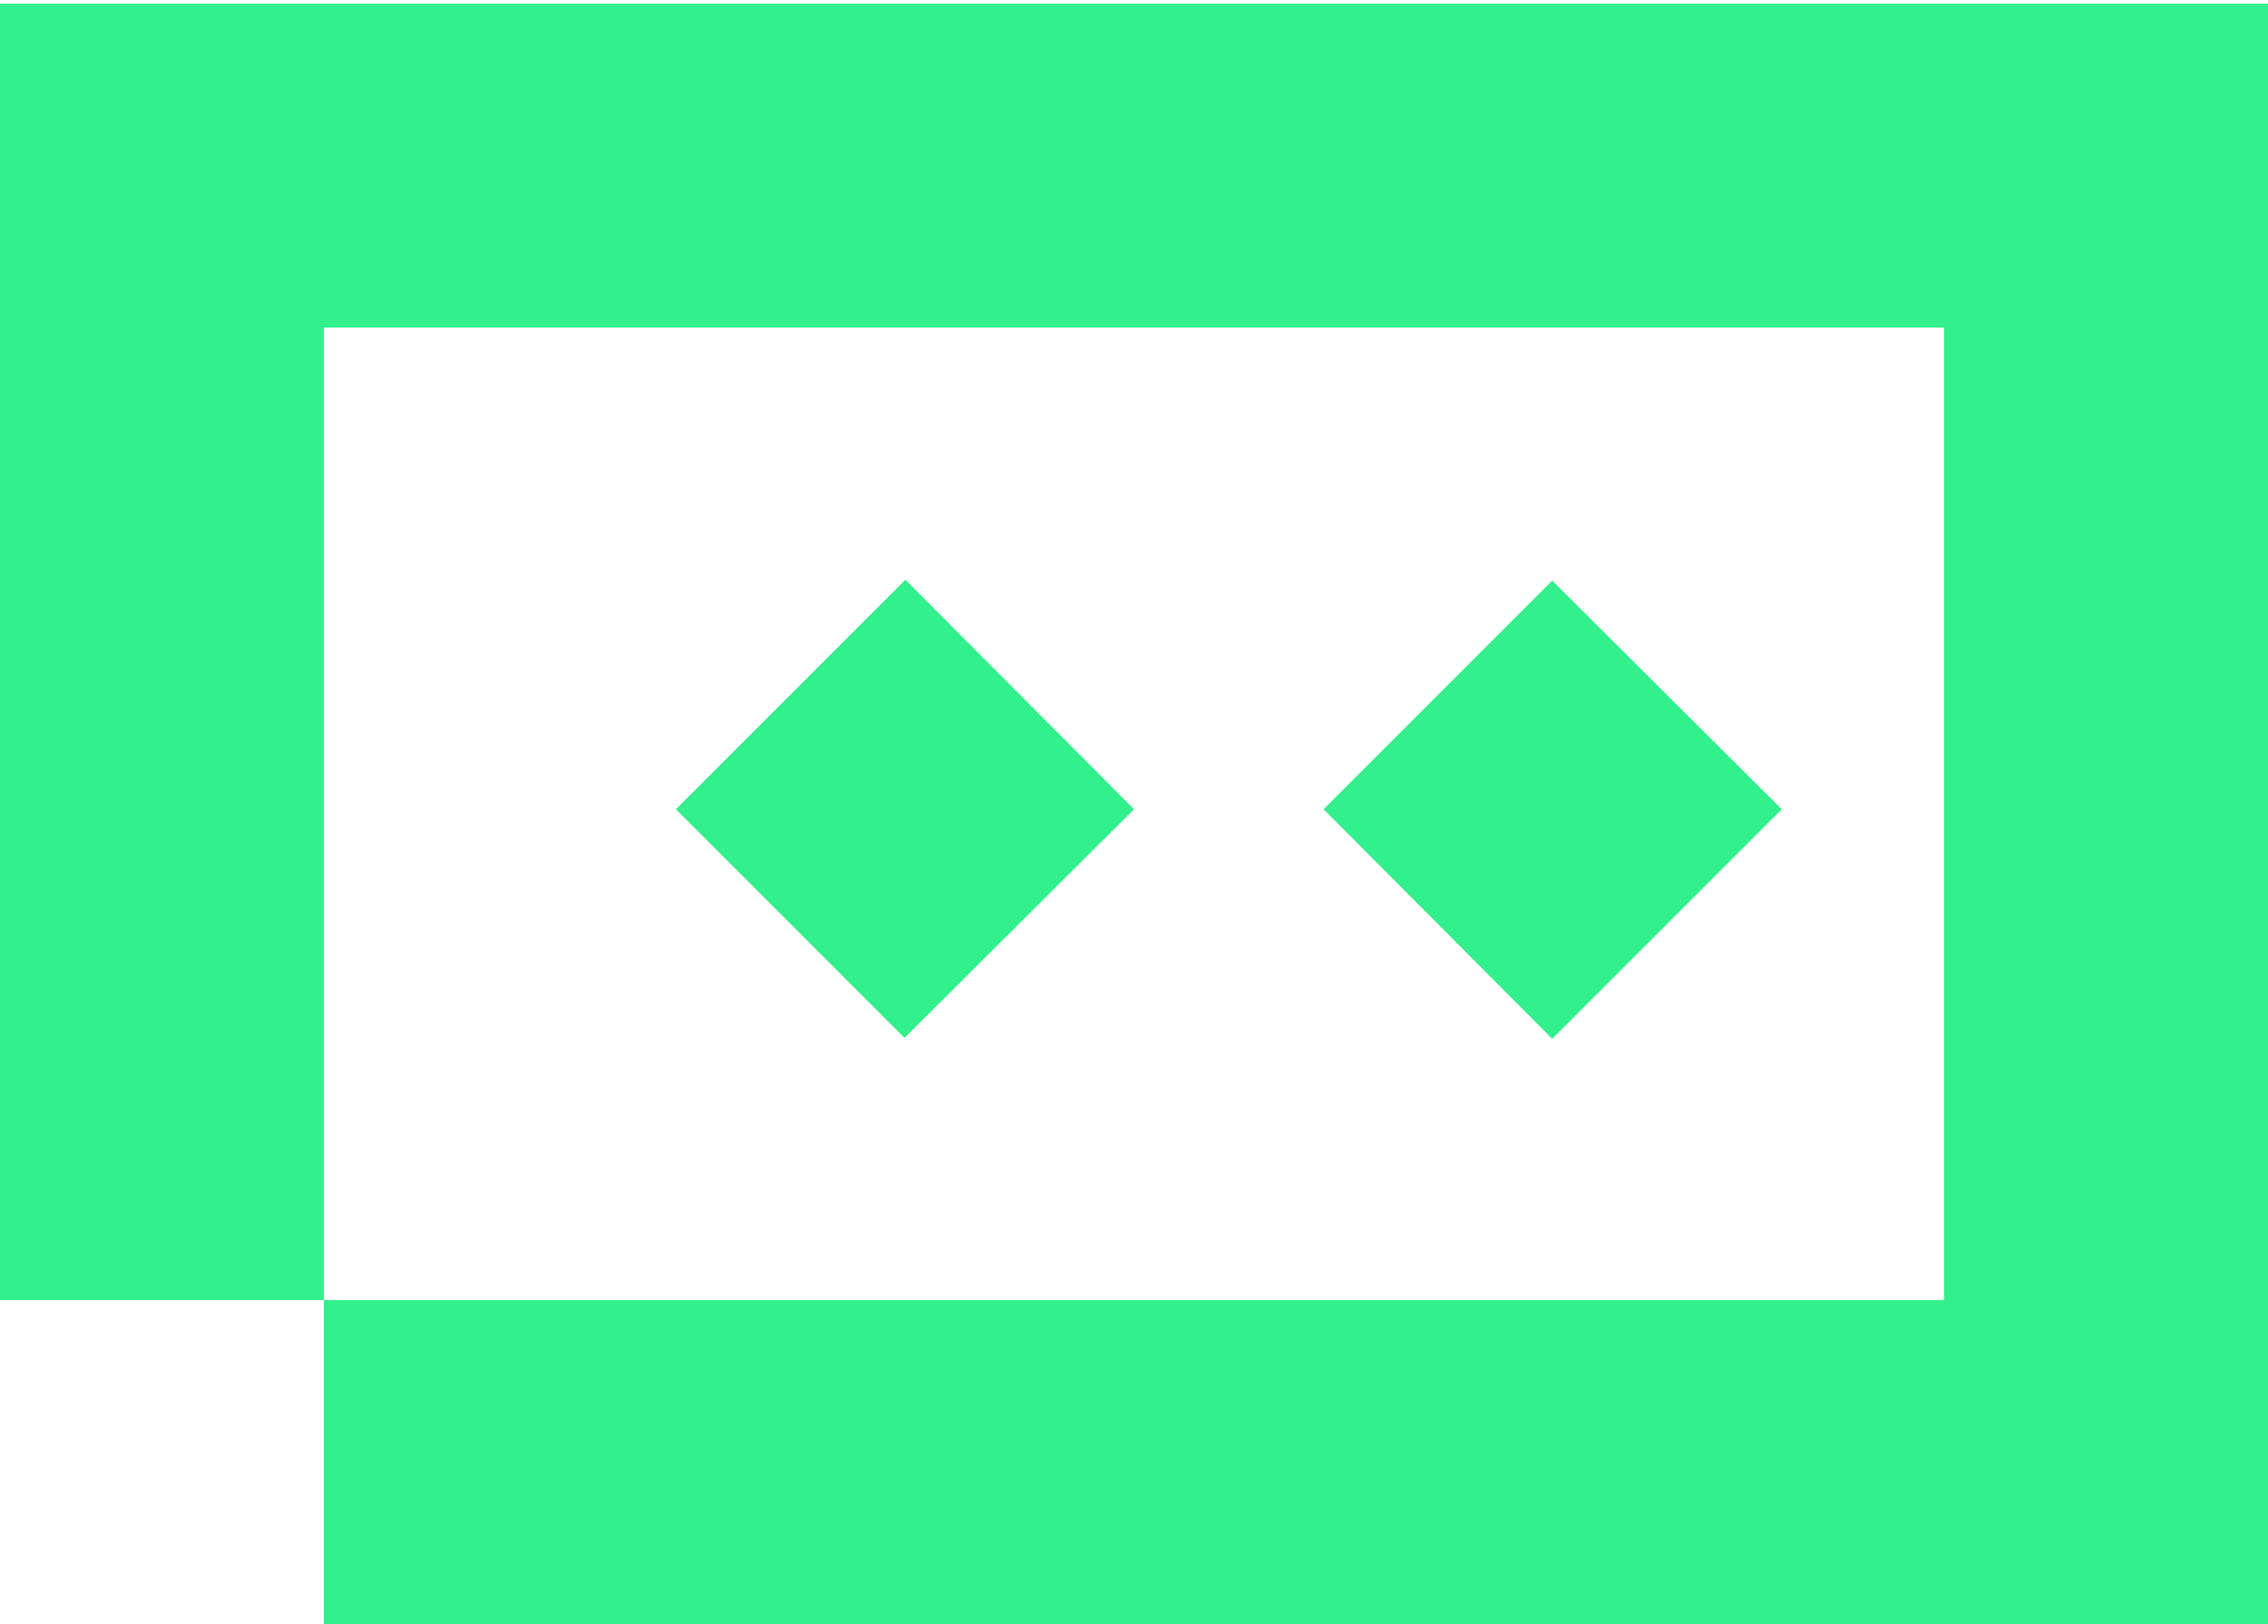
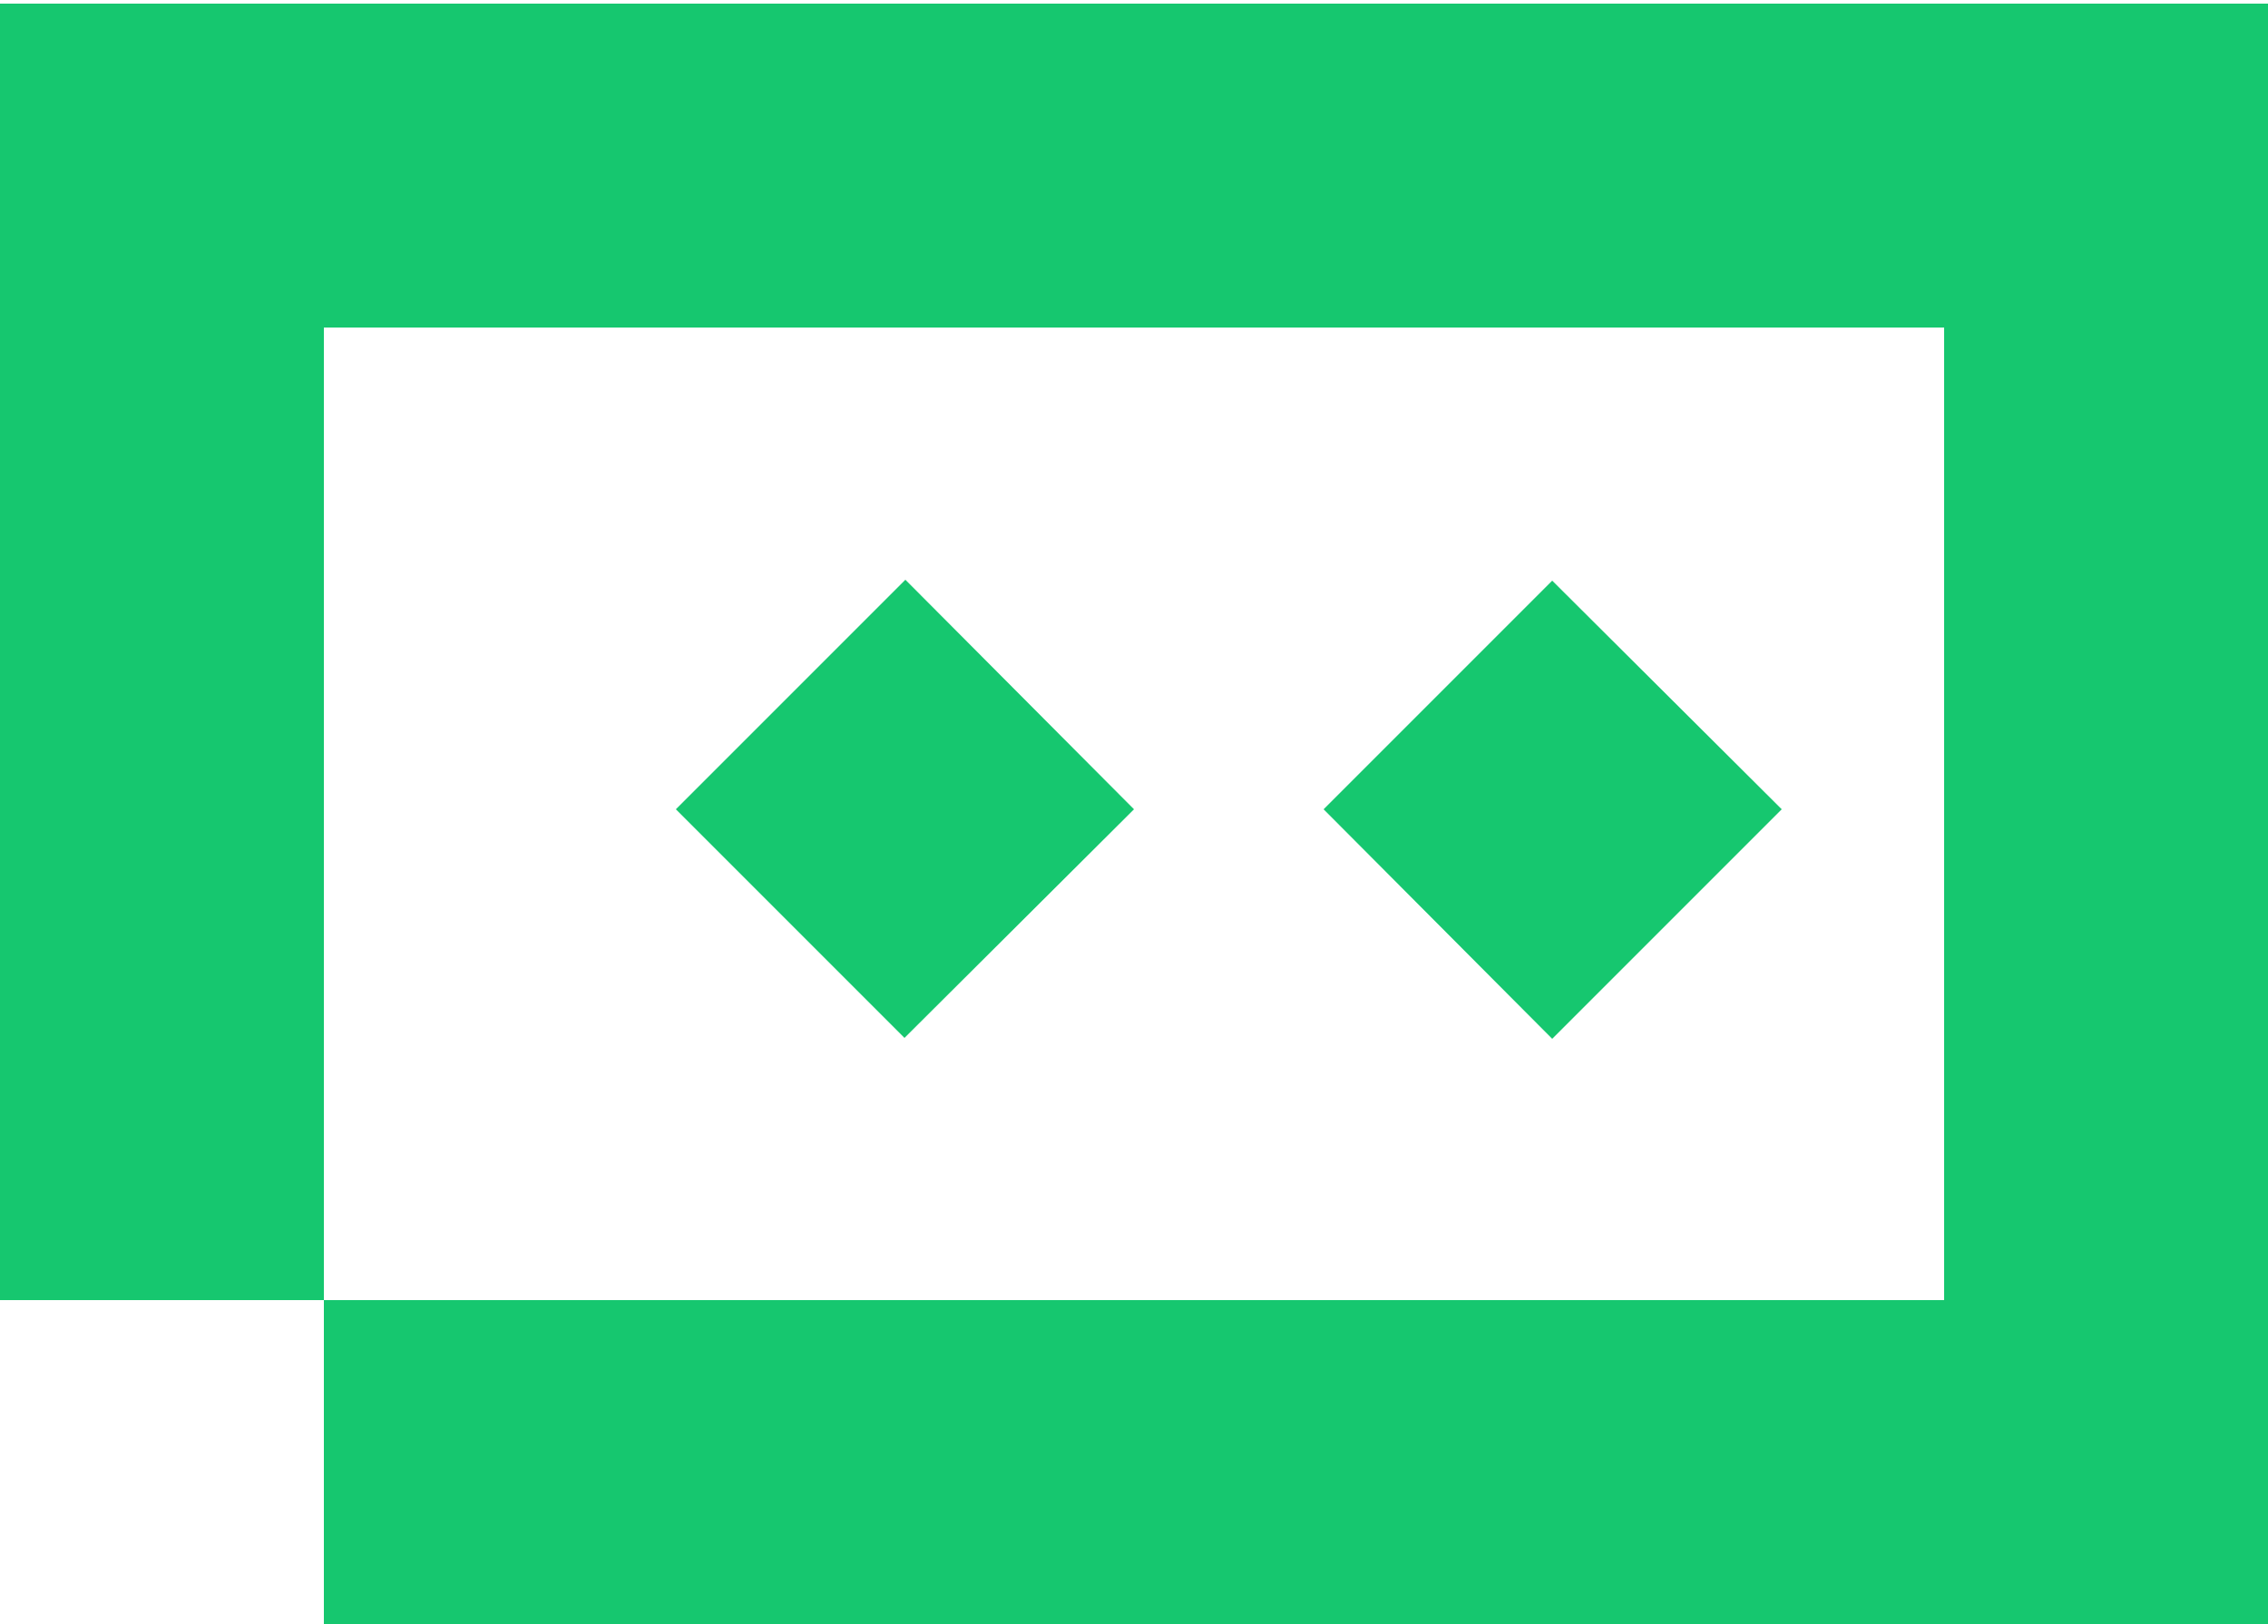
<svg xmlns="http://www.w3.org/2000/svg" version="1.2" viewBox="0 0 250 179" width="250" height="179">
-   <style>.a{fill:#32f08c}</style>
+   <style>.a{fill:#16c76f}</style>
  <path class="a" d="m250 179h-214.3v-35.7h-35.7v-142.9h250c0 0 0 178.6 0 178.6zm-214.3-35.7h178.6v-107.2h-178.6zm89.3-54.1l-25.3 25.2-25.2-25.2 25.3-25.3zm71.4 0l-25.3 25.3-25.2-25.3 25.2-25.2z" />
</svg>
